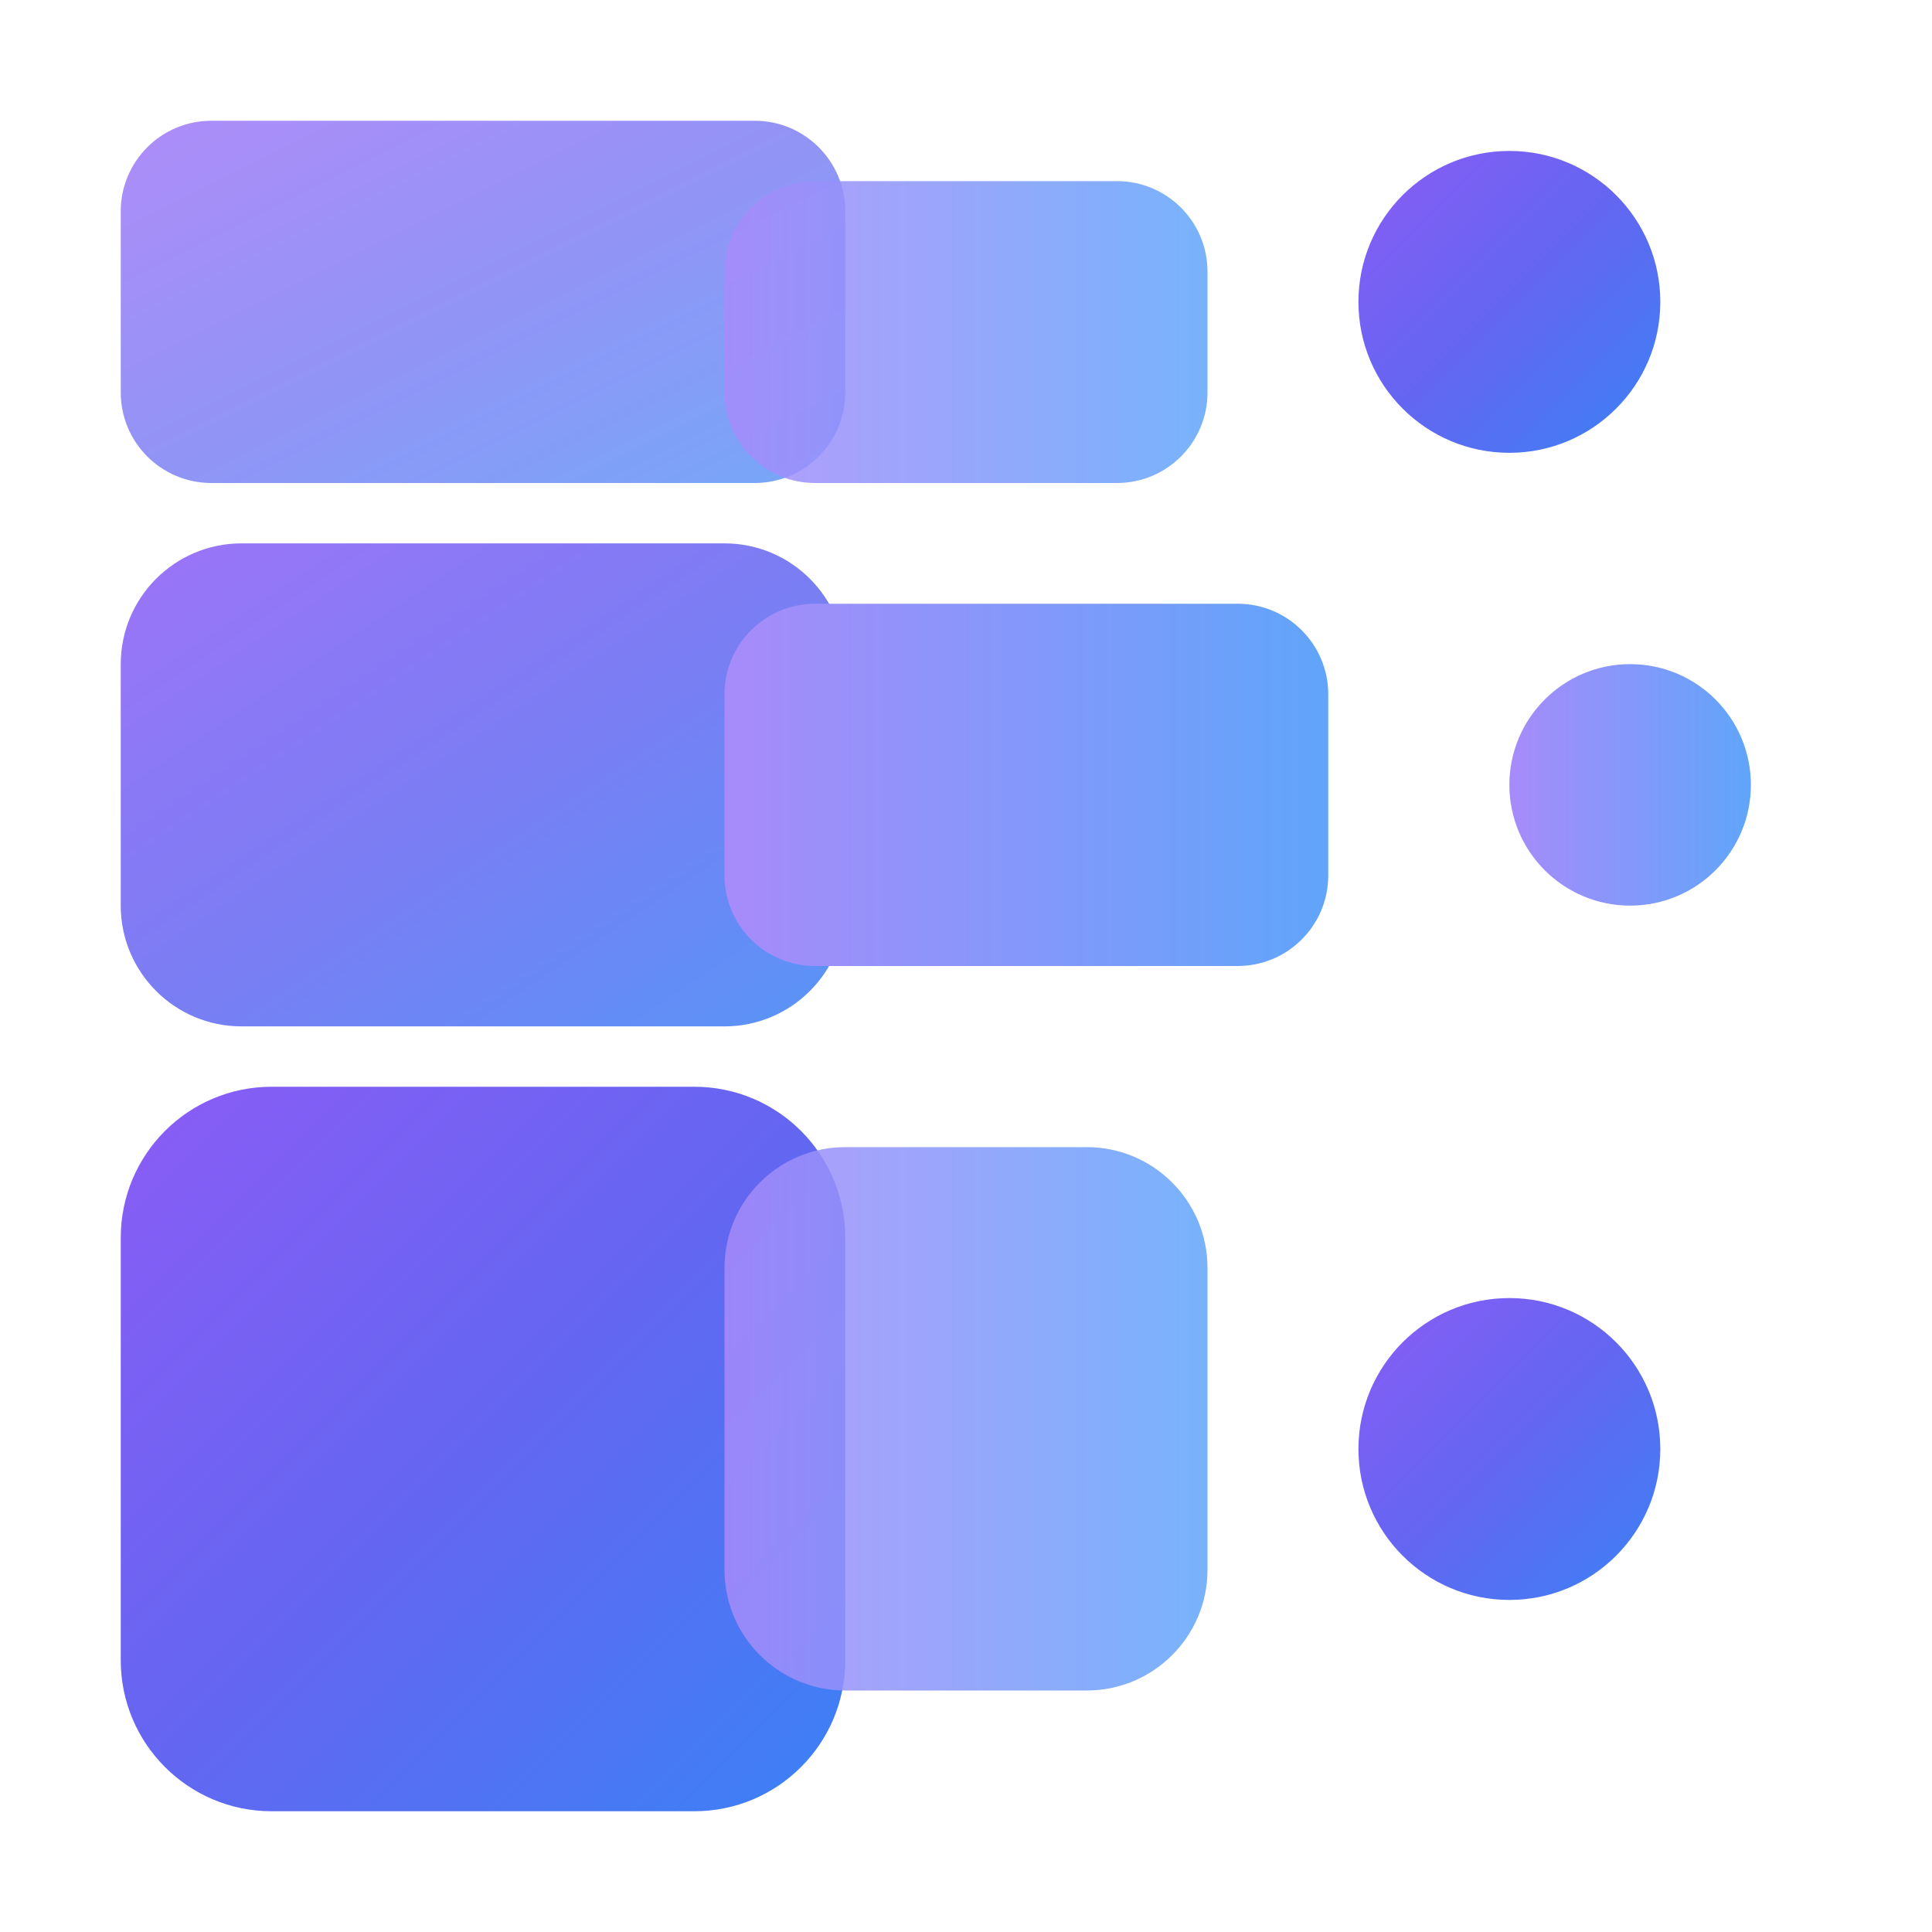
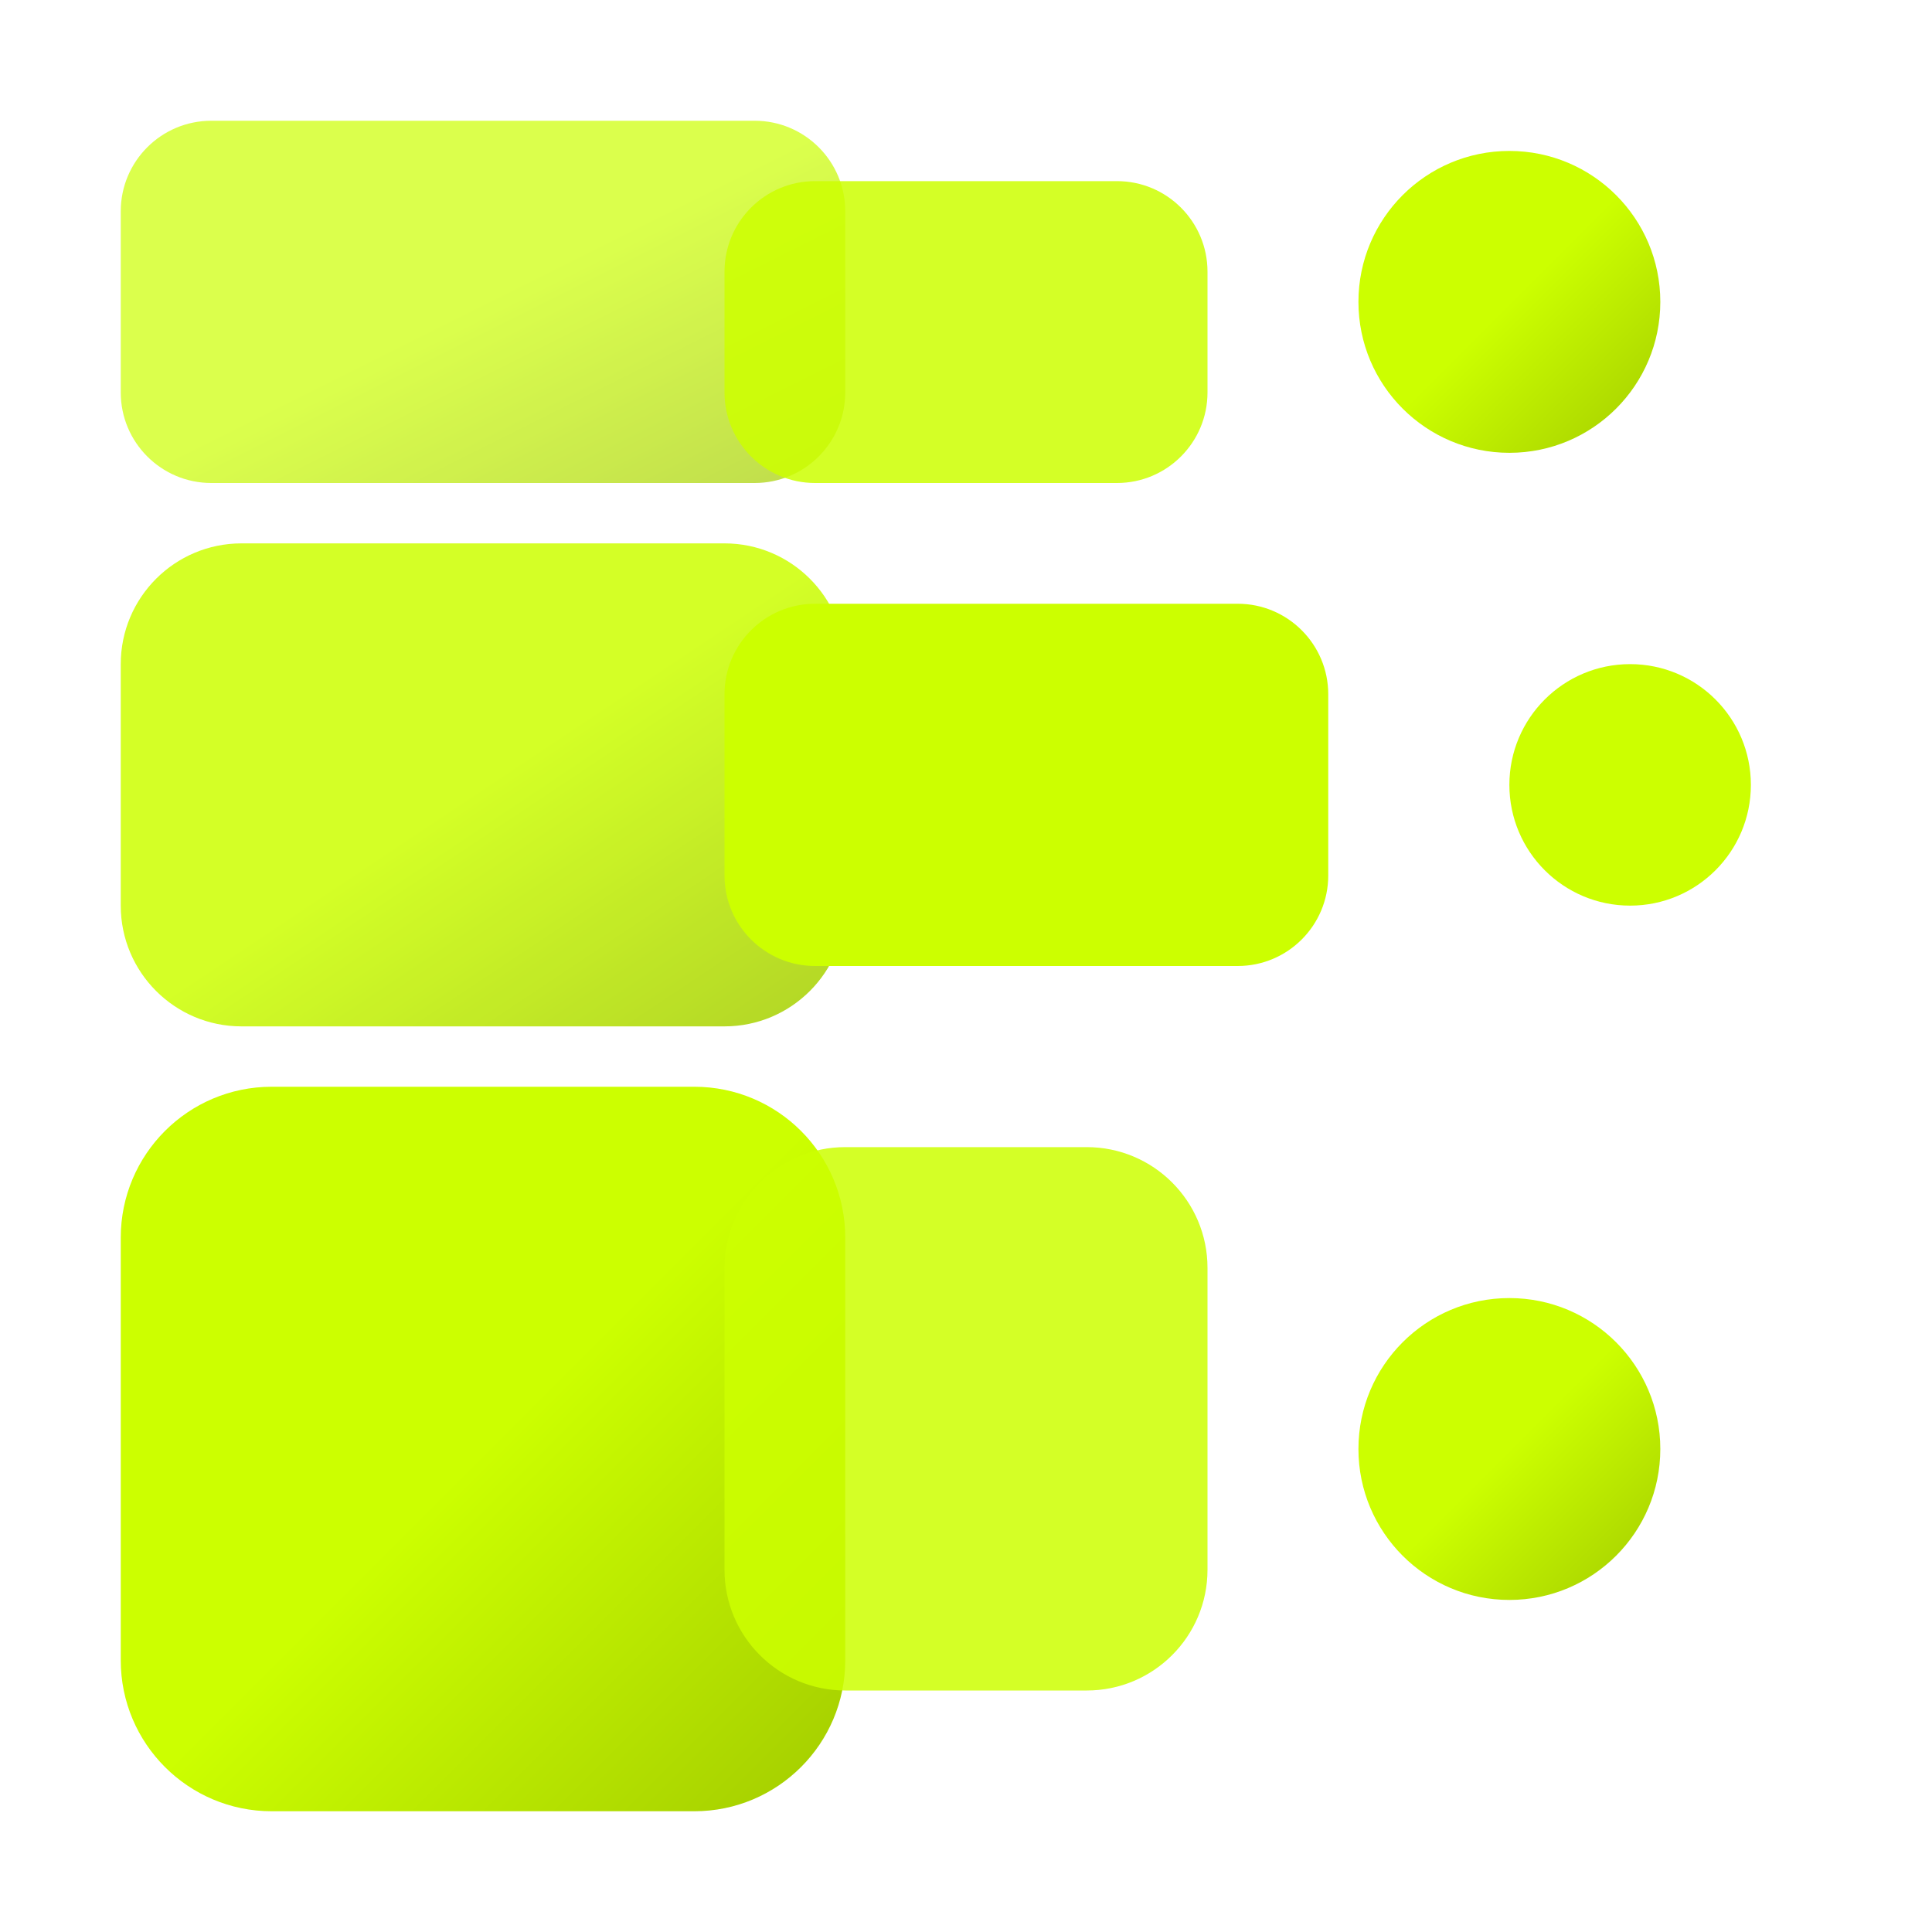
<svg xmlns="http://www.w3.org/2000/svg" viewBox="0 0 32 32" fill="none">
  <defs>
    <linearGradient id="g1" x1="0%" y1="0%" x2="100%" y2="100%">
-       <stop offset="0%" stop-color="#8B5CF6" />
-       <stop offset="50%" stop-color="#6366F1" />
-       <stop offset="100%" stop-color="#3B82F6" />
+       <stop offset="0%" stop-color="#CCFF00" />
+       <stop offset="50%" stop-color="#CCFF00" />
+       <stop offset="100%" stop-color="#A3CC00" />
    </linearGradient>
    <linearGradient id="g2" x1="0%" y1="0%" x2="100%" y2="0%">
-       <stop offset="0%" stop-color="#A78BFA" />
-       <stop offset="100%" stop-color="#60A5FA" />
+       <stop offset="0%" stop-color="#CCFF00" />
+       <stop offset="100%" stop-color="#CCFF00" />
    </linearGradient>
  </defs>
  <rect x="2" y="18" width="12" height="12" rx="2.5" fill="url(#g1)" />
  <rect x="2" y="9" width="12" height="8" rx="2" fill="url(#g1)" opacity="0.85" />
  <rect x="2" y="2" width="12" height="6" rx="1.5" fill="url(#g1)" opacity="0.7" />
  <rect x="12" y="3" width="8" height="5" rx="1.5" fill="url(#g2)" opacity="0.85" />
  <rect x="12" y="10" width="10" height="6" rx="1.5" fill="url(#g2)" />
  <rect x="12" y="19" width="8" height="9" rx="2" fill="url(#g2)" opacity="0.85" />
  <circle cx="25" cy="5" r="2.5" fill="url(#g1)" />
  <circle cx="27" cy="13" r="2" fill="url(#g2)" />
  <circle cx="25" cy="24" r="2.5" fill="url(#g1)" />
  <path d="M22 5 L25 5" stroke="url(#g2)" stroke-width="1" opacity="0.6" />
  <path d="M24 13 L27 13" stroke="url(#g1)" stroke-width="1" opacity="0.6" />
  <path d="M22 24 L25 24" stroke="url(#g2)" stroke-width="1" opacity="0.6" />
</svg>
